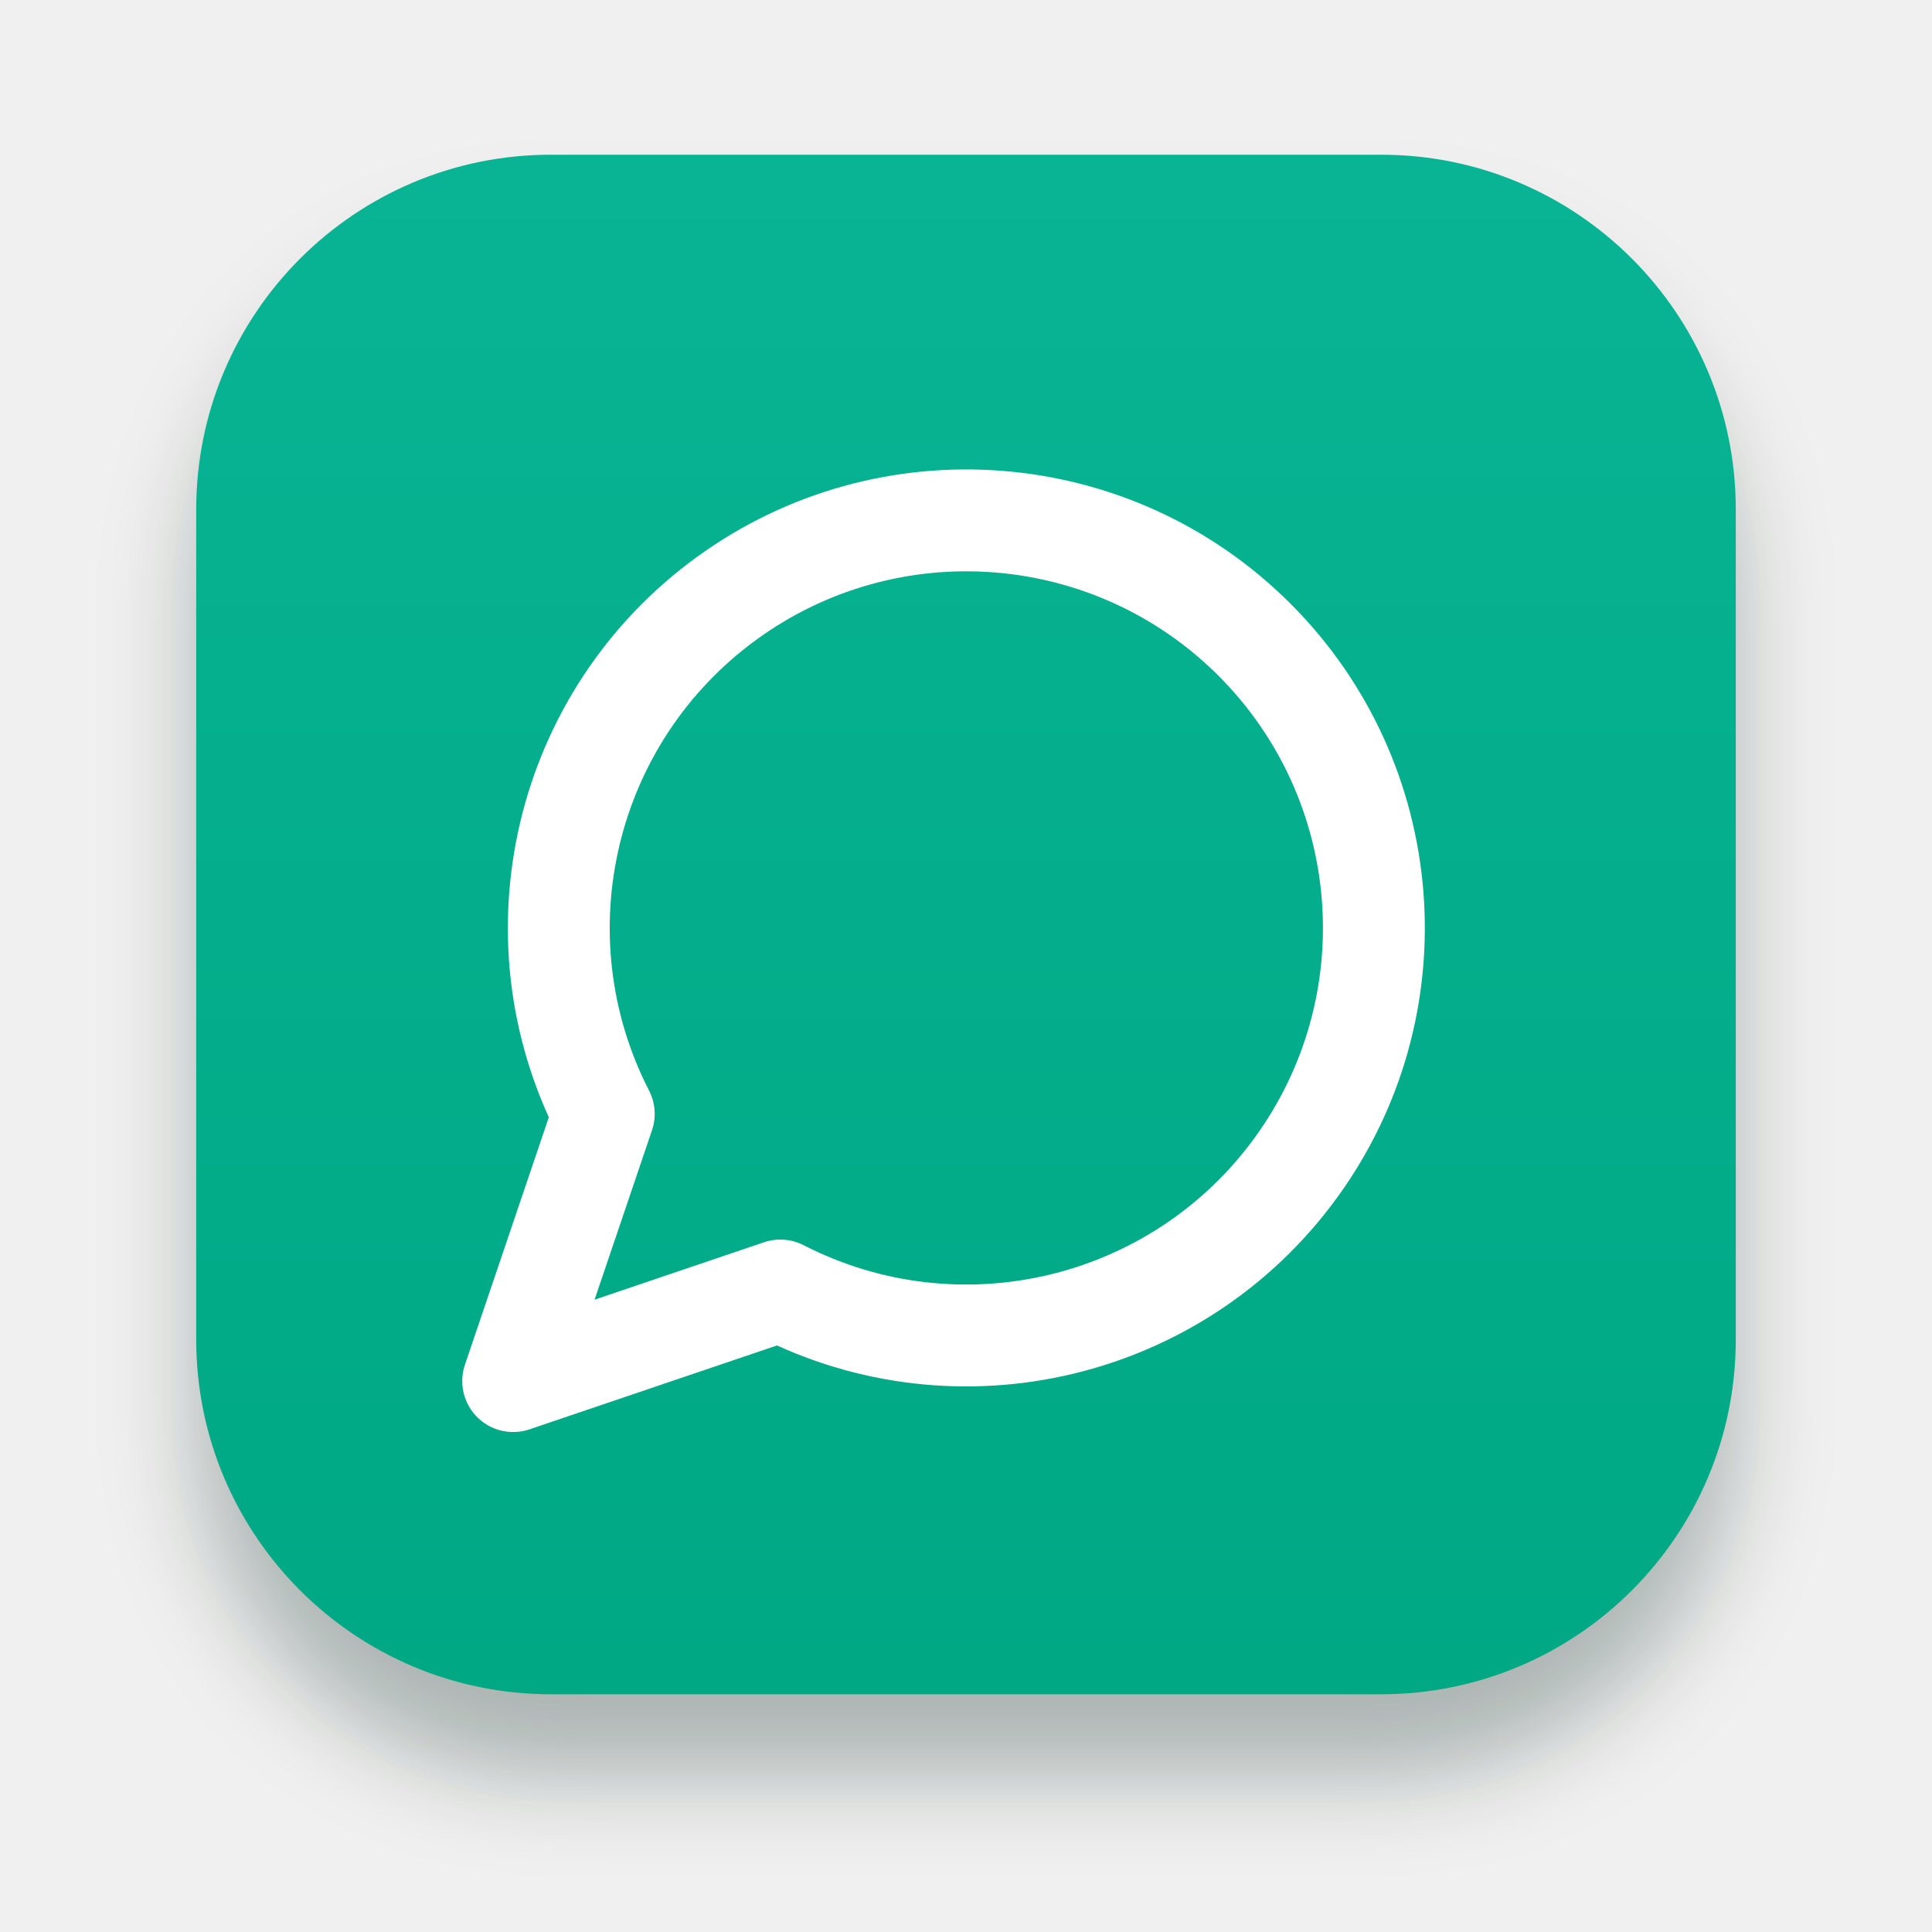
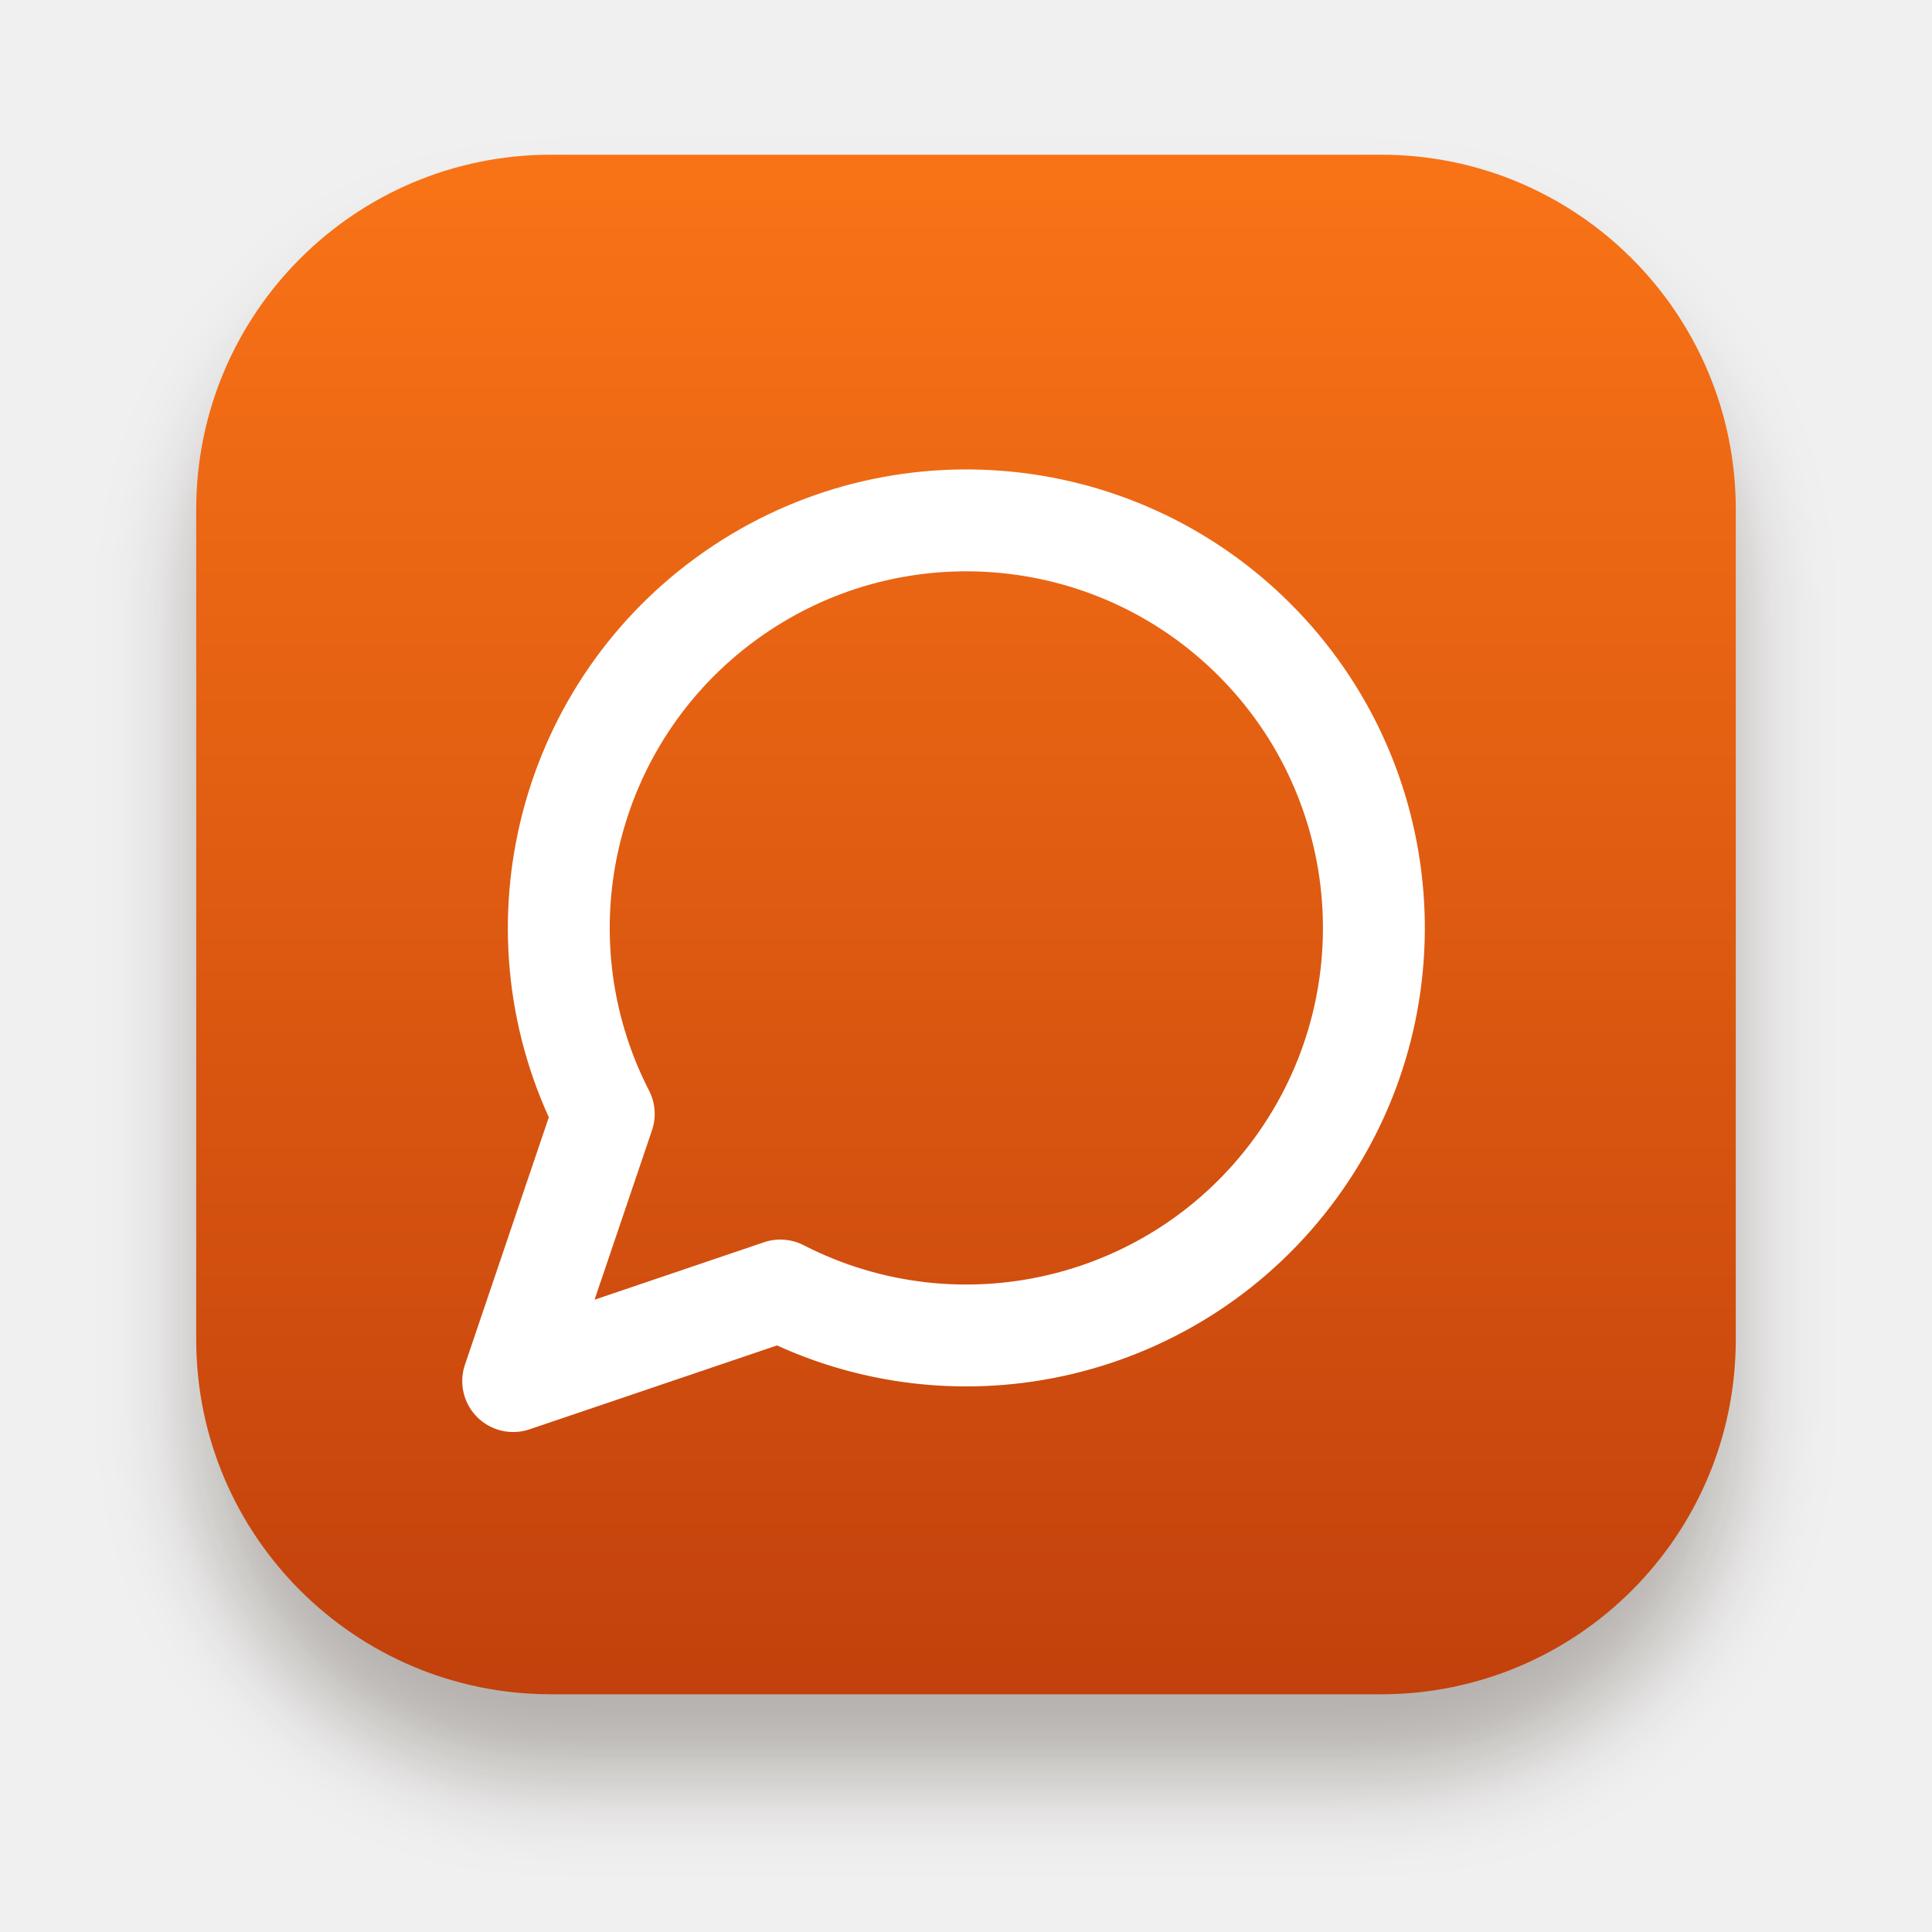
<svg xmlns="http://www.w3.org/2000/svg" width="1024" height="1024" viewBox="0 0 1024 1024">
  <defs>
    <linearGradient id="face" x1="0" y1="0" x2="0" y2="1">
-       <stop offset="0" stop-color="#08b494" />
-       <stop offset="1" stop-color="#00a884" />
+       <stop offset="0" stop-color="#F97316" />
+       <stop offset="1" stop-color="#C2410C" />
    </linearGradient>
    <filter id="shadow" x="-20%" y="-20%" width="140%" height="150%">
      <feGaussianBlur stdDeviation="24" />
    </filter>
  </defs>
-   <rect x="104" y="126" width="816" height="816" rx="188" fill="#001a15" opacity=".28" filter="url(#shadow)" />
+   <rect x="104" y="126" width="816" height="816" rx="188" fill="#1a0a00" opacity=".28" filter="url(#shadow)" />
  <rect x="104" y="82" width="816" height="816" rx="188" fill="url(#face)" />
  <g transform="translate(224 204) scale(24)" fill="none" stroke="#fff" stroke-width="2.25" stroke-linecap="round" stroke-linejoin="round">
    <path d="M7.9 20A9 9 0 1 0 4 16.1L2 22Z" />
  </g>
</svg>
